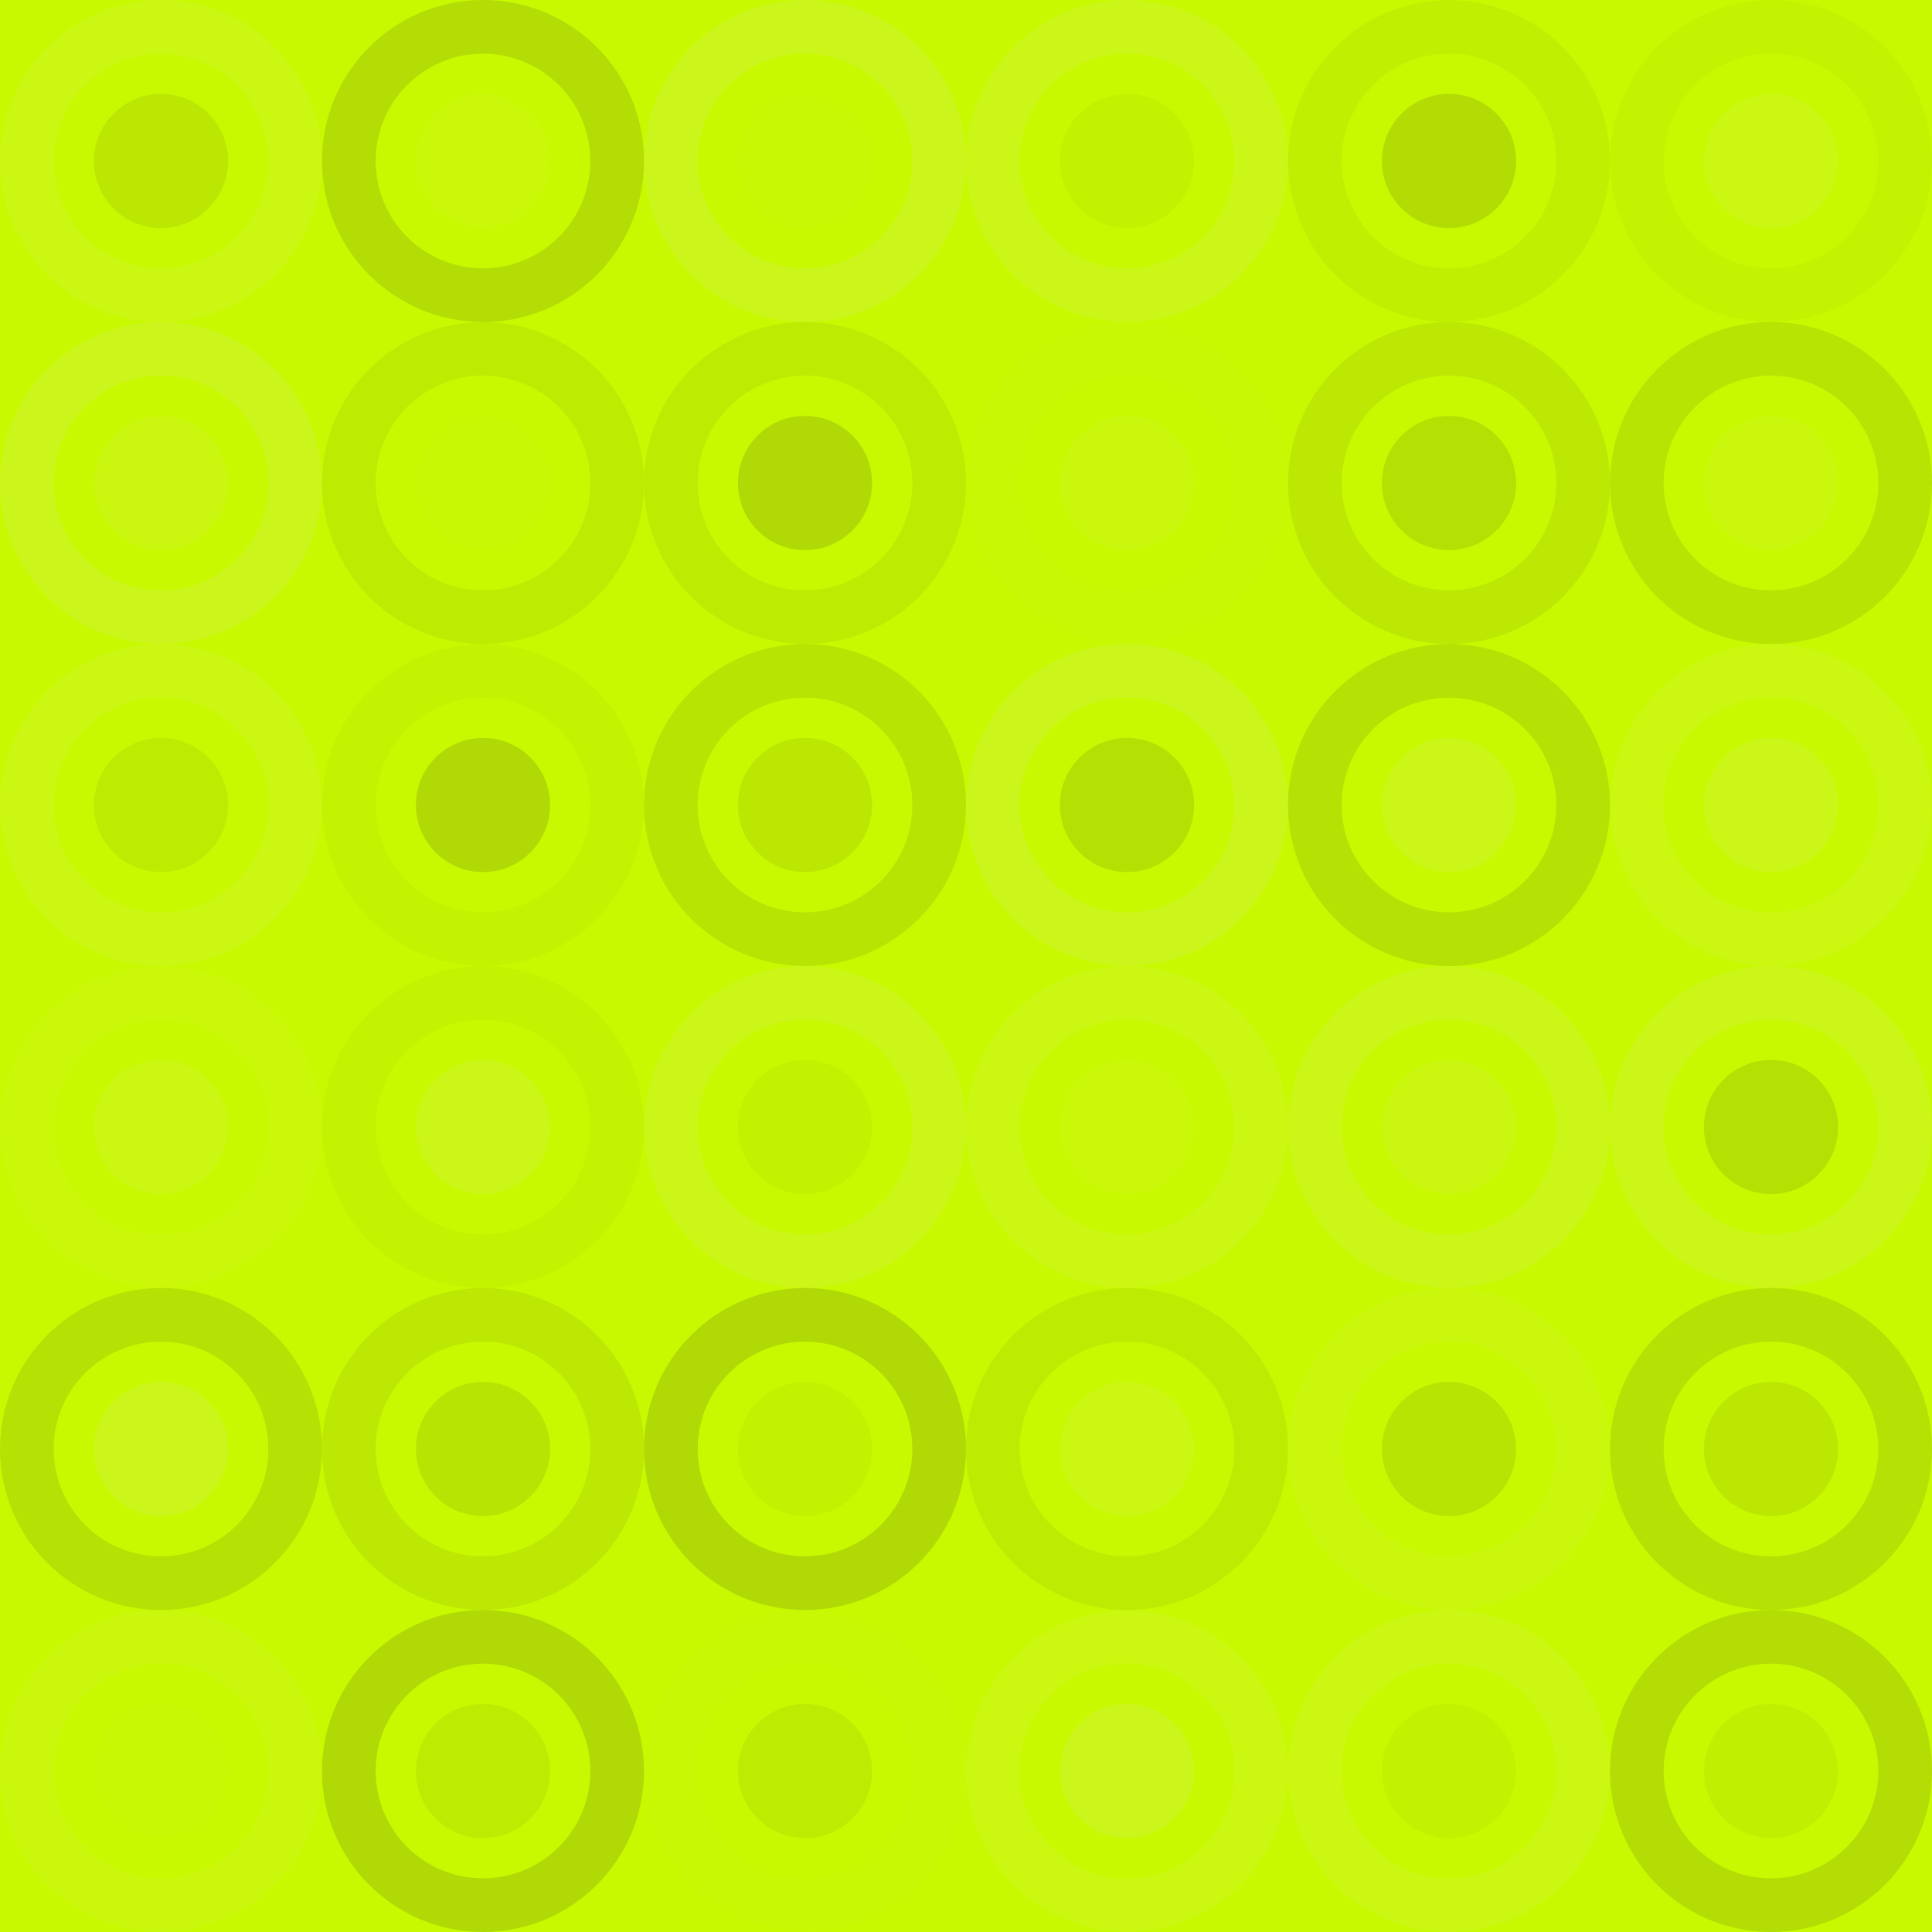
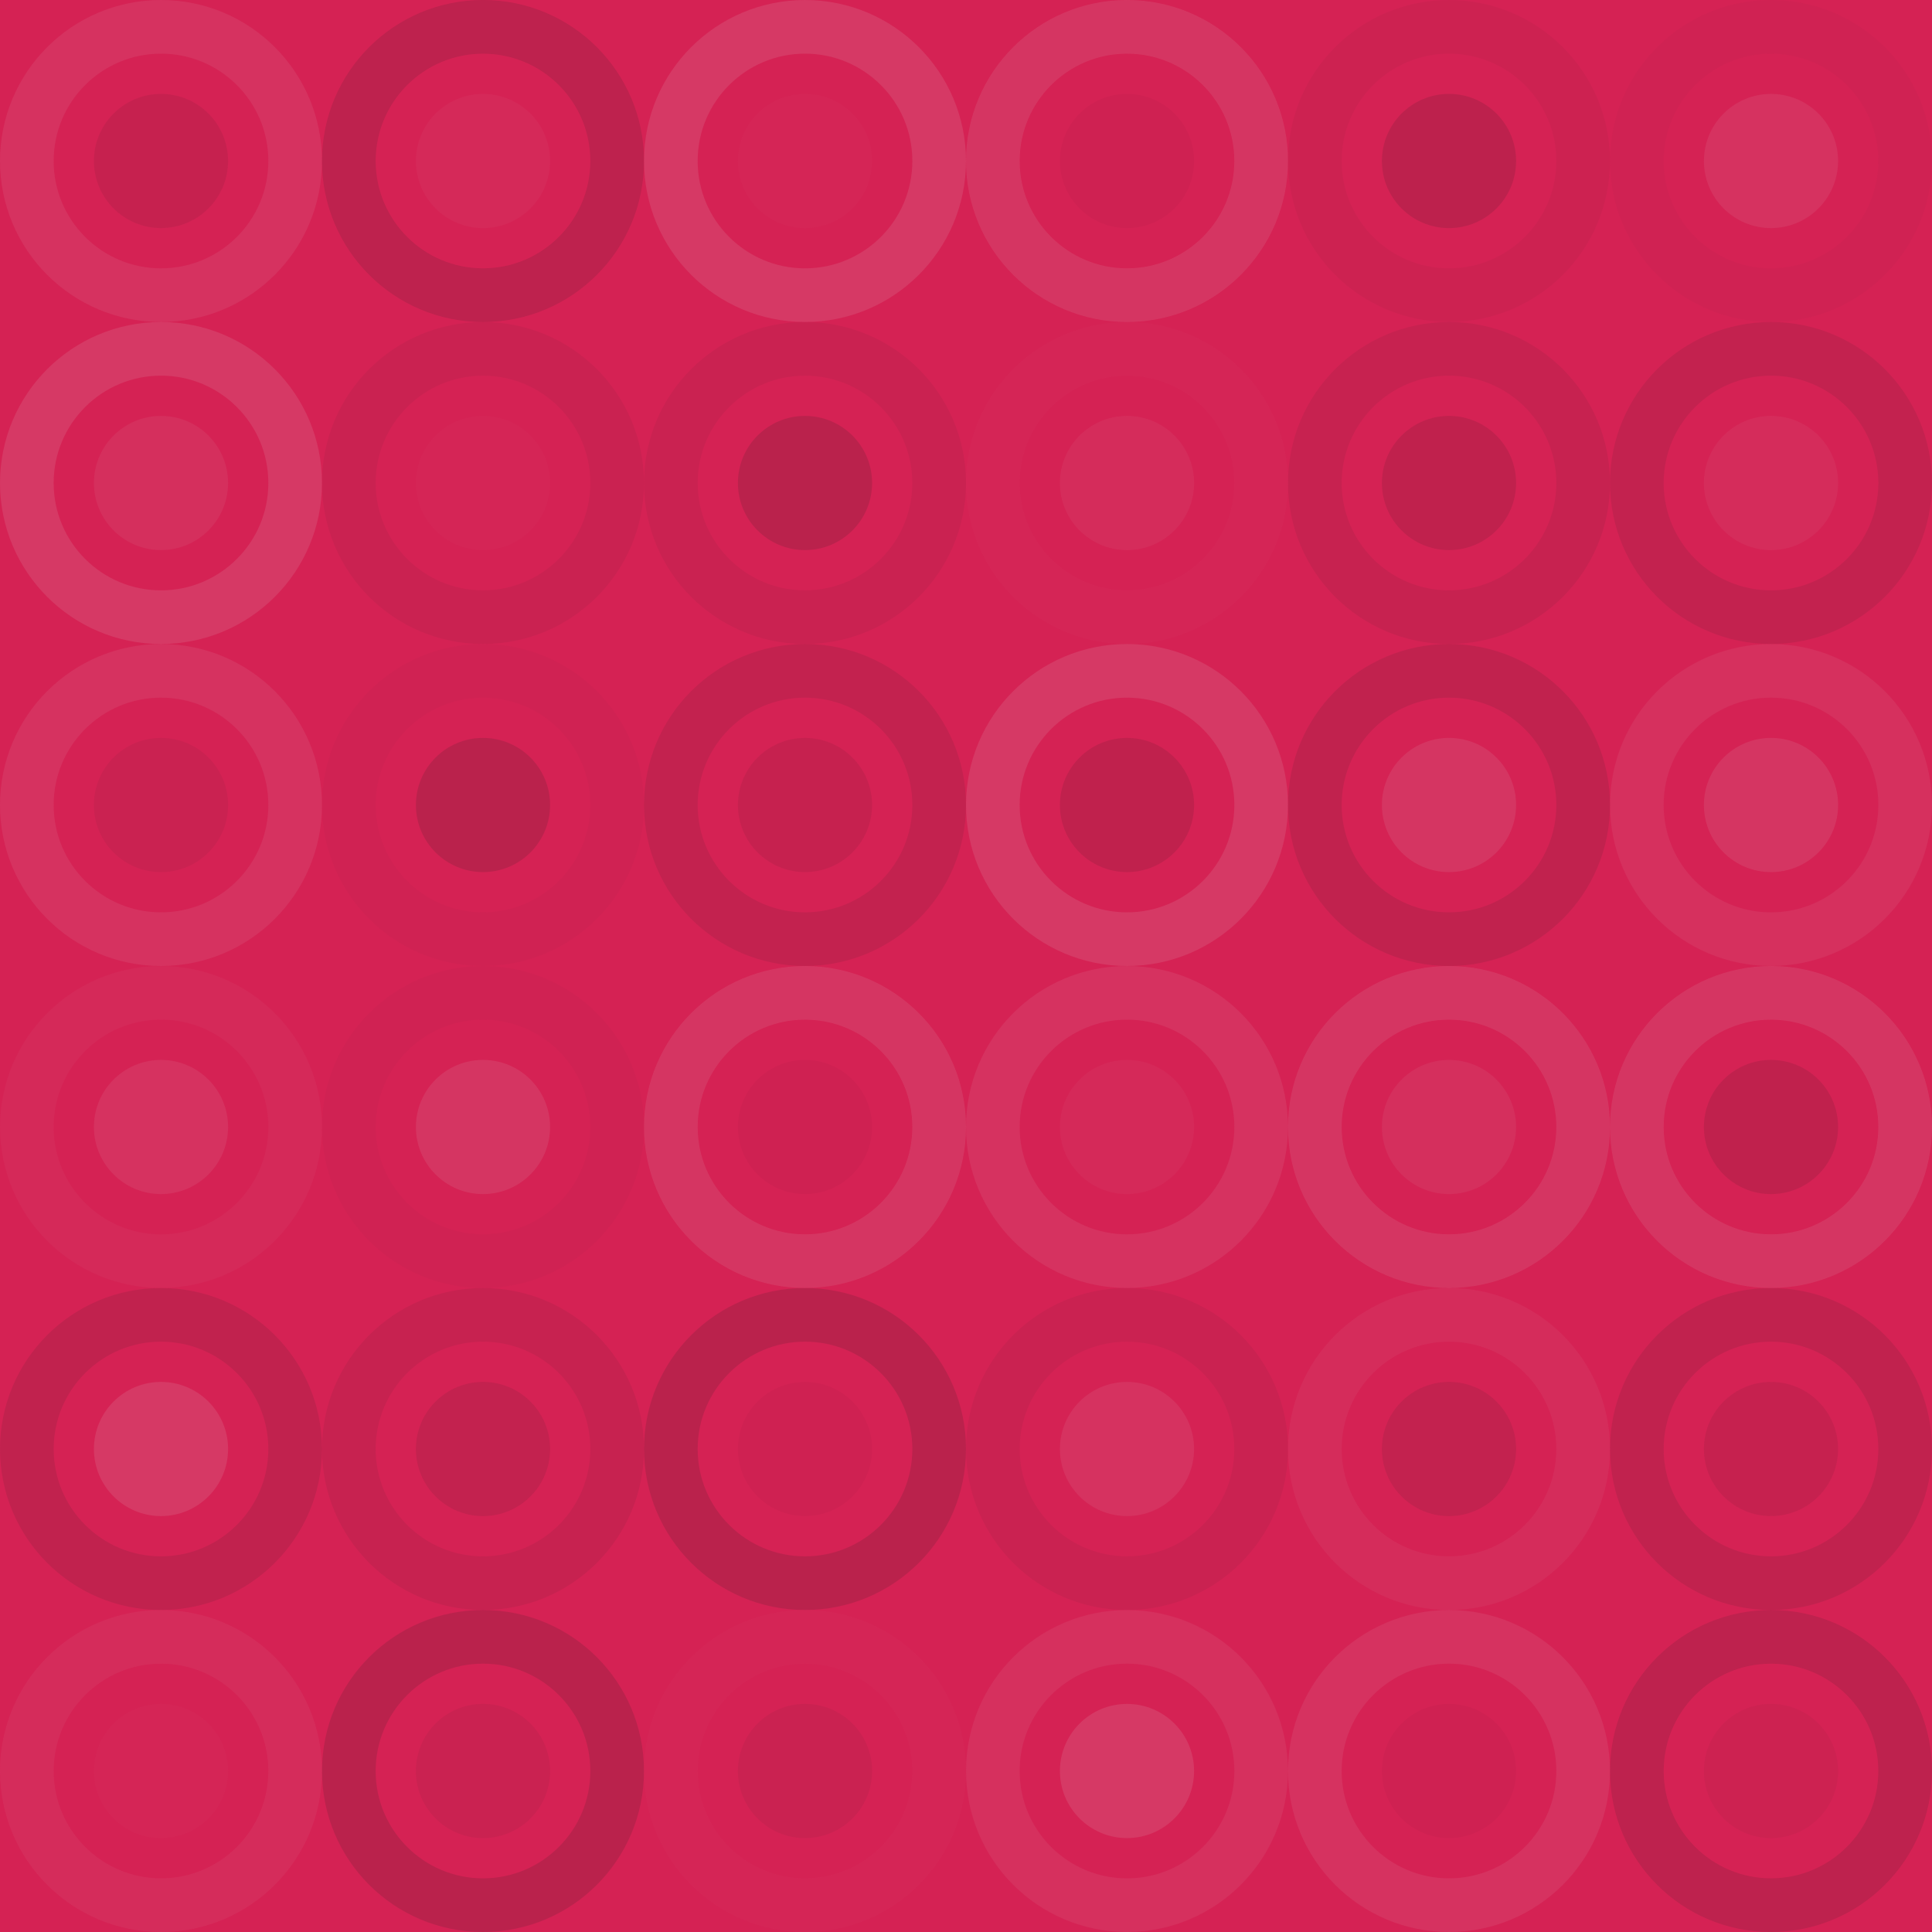
<svg xmlns="http://www.w3.org/2000/svg" width="264" height="264">
-   <rect x="0" y="0" width="100%" height="100%" fill="rgb(201,249,0)" />
+   <rect x="0" y="0" width="100%" height="100%" fill="rgb(213,34,84)" />
  <circle cx="22" cy="22" r="18.333" fill="none" stroke="#ddd" opacity="0.089" stroke-width="7.333px" />
  <circle cx="22" cy="22" r="9.167" fill="#222" fill-opacity="0.081" />
  <circle cx="66" cy="22" r="18.333" fill="none" stroke="#222" opacity="0.133" stroke-width="7.333px" />
  <circle cx="66" cy="22" r="9.167" fill="#ddd" fill-opacity="0.037" />
  <circle cx="110" cy="22" r="18.333" fill="none" stroke="#ddd" opacity="0.124" stroke-width="7.333px" />
  <circle cx="110" cy="22" r="9.167" fill="#ddd" fill-opacity="0.02" />
  <circle cx="154" cy="22" r="18.333" fill="none" stroke="#ddd" opacity="0.107" stroke-width="7.333px" />
  <circle cx="154" cy="22" r="9.167" fill="#222" fill-opacity="0.029" />
  <circle cx="198" cy="22" r="18.333" fill="none" stroke="#222" opacity="0.046" stroke-width="7.333px" />
  <circle cx="198" cy="22" r="9.167" fill="#222" fill-opacity="0.133" />
  <circle cx="242" cy="22" r="18.333" fill="none" stroke="#222" opacity="0.029" stroke-width="7.333px" />
  <circle cx="242" cy="22" r="9.167" fill="#ddd" fill-opacity="0.089" />
  <circle cx="22" cy="66" r="18.333" fill="none" stroke="#ddd" opacity="0.124" stroke-width="7.333px" />
  <circle cx="22" cy="66" r="9.167" fill="#ddd" fill-opacity="0.072" />
  <circle cx="66" cy="66" r="18.333" fill="none" stroke="#222" opacity="0.063" stroke-width="7.333px" />
  <circle cx="66" cy="66" r="9.167" fill="#ddd" fill-opacity="0.02" />
  <circle cx="110" cy="66" r="18.333" fill="none" stroke="#222" opacity="0.063" stroke-width="7.333px" />
  <circle cx="110" cy="66" r="9.167" fill="#222" fill-opacity="0.15" />
  <circle cx="154" cy="66" r="18.333" fill="none" stroke="#ddd" opacity="0.02" stroke-width="7.333px" />
  <circle cx="154" cy="66" r="9.167" fill="#ddd" fill-opacity="0.055" />
  <circle cx="198" cy="66" r="18.333" fill="none" stroke="#222" opacity="0.081" stroke-width="7.333px" />
  <circle cx="198" cy="66" r="9.167" fill="#222" fill-opacity="0.115" />
  <circle cx="242" cy="66" r="18.333" fill="none" stroke="#222" opacity="0.098" stroke-width="7.333px" />
  <circle cx="242" cy="66" r="9.167" fill="#ddd" fill-opacity="0.055" />
  <circle cx="22" cy="110" r="18.333" fill="none" stroke="#ddd" opacity="0.089" stroke-width="7.333px" />
  <circle cx="22" cy="110" r="9.167" fill="#222" fill-opacity="0.063" />
  <circle cx="66" cy="110" r="18.333" fill="none" stroke="#222" opacity="0.029" stroke-width="7.333px" />
  <circle cx="66" cy="110" r="9.167" fill="#222" fill-opacity="0.15" />
  <circle cx="110" cy="110" r="18.333" fill="none" stroke="#222" opacity="0.098" stroke-width="7.333px" />
  <circle cx="110" cy="110" r="9.167" fill="#222" fill-opacity="0.081" />
  <circle cx="154" cy="110" r="18.333" fill="none" stroke="#ddd" opacity="0.124" stroke-width="7.333px" />
  <circle cx="154" cy="110" r="9.167" fill="#222" fill-opacity="0.115" />
  <circle cx="198" cy="110" r="18.333" fill="none" stroke="#222" opacity="0.115" stroke-width="7.333px" />
  <circle cx="198" cy="110" r="9.167" fill="#ddd" fill-opacity="0.107" />
  <circle cx="242" cy="110" r="18.333" fill="none" stroke="#ddd" opacity="0.072" stroke-width="7.333px" />
  <circle cx="242" cy="110" r="9.167" fill="#ddd" fill-opacity="0.107" />
  <circle cx="22" cy="154" r="18.333" fill="none" stroke="#ddd" opacity="0.037" stroke-width="7.333px" />
  <circle cx="22" cy="154" r="9.167" fill="#ddd" fill-opacity="0.089" />
  <circle cx="66" cy="154" r="18.333" fill="none" stroke="#222" opacity="0.029" stroke-width="7.333px" />
  <circle cx="66" cy="154" r="9.167" fill="#ddd" fill-opacity="0.107" />
  <circle cx="110" cy="154" r="18.333" fill="none" stroke="#ddd" opacity="0.107" stroke-width="7.333px" />
  <circle cx="110" cy="154" r="9.167" fill="#222" fill-opacity="0.029" />
  <circle cx="154" cy="154" r="18.333" fill="none" stroke="#ddd" opacity="0.089" stroke-width="7.333px" />
  <circle cx="154" cy="154" r="9.167" fill="#ddd" fill-opacity="0.037" />
  <circle cx="198" cy="154" r="18.333" fill="none" stroke="#ddd" opacity="0.107" stroke-width="7.333px" />
  <circle cx="198" cy="154" r="9.167" fill="#ddd" fill-opacity="0.072" />
  <circle cx="242" cy="154" r="18.333" fill="none" stroke="#ddd" opacity="0.107" stroke-width="7.333px" />
  <circle cx="242" cy="154" r="9.167" fill="#222" fill-opacity="0.115" />
  <circle cx="22" cy="198" r="18.333" fill="none" stroke="#222" opacity="0.115" stroke-width="7.333px" />
  <circle cx="22" cy="198" r="9.167" fill="#ddd" fill-opacity="0.124" />
  <circle cx="66" cy="198" r="18.333" fill="none" stroke="#222" opacity="0.081" stroke-width="7.333px" />
  <circle cx="66" cy="198" r="9.167" fill="#222" fill-opacity="0.098" />
  <circle cx="110" cy="198" r="18.333" fill="none" stroke="#222" opacity="0.15" stroke-width="7.333px" />
  <circle cx="110" cy="198" r="9.167" fill="#222" fill-opacity="0.029" />
  <circle cx="154" cy="198" r="18.333" fill="none" stroke="#222" opacity="0.063" stroke-width="7.333px" />
  <circle cx="154" cy="198" r="9.167" fill="#ddd" fill-opacity="0.089" />
  <circle cx="198" cy="198" r="18.333" fill="none" stroke="#ddd" opacity="0.055" stroke-width="7.333px" />
  <circle cx="198" cy="198" r="9.167" fill="#222" fill-opacity="0.098" />
  <circle cx="242" cy="198" r="18.333" fill="none" stroke="#222" opacity="0.115" stroke-width="7.333px" />
  <circle cx="242" cy="198" r="9.167" fill="#222" fill-opacity="0.081" />
  <circle cx="22" cy="242" r="18.333" fill="none" stroke="#ddd" opacity="0.055" stroke-width="7.333px" />
  <circle cx="22" cy="242" r="9.167" fill="#ddd" fill-opacity="0.02" />
  <circle cx="66" cy="242" r="18.333" fill="none" stroke="#222" opacity="0.15" stroke-width="7.333px" />
  <circle cx="66" cy="242" r="9.167" fill="#222" fill-opacity="0.063" />
  <circle cx="110" cy="242" r="18.333" fill="none" stroke="#ddd" opacity="0.02" stroke-width="7.333px" />
  <circle cx="110" cy="242" r="9.167" fill="#222" fill-opacity="0.063" />
  <circle cx="154" cy="242" r="18.333" fill="none" stroke="#ddd" opacity="0.072" stroke-width="7.333px" />
  <circle cx="154" cy="242" r="9.167" fill="#ddd" fill-opacity="0.124" />
  <circle cx="198" cy="242" r="18.333" fill="none" stroke="#ddd" opacity="0.089" stroke-width="7.333px" />
  <circle cx="198" cy="242" r="9.167" fill="#222" fill-opacity="0.029" />
  <circle cx="242" cy="242" r="18.333" fill="none" stroke="#222" opacity="0.133" stroke-width="7.333px" />
  <circle cx="242" cy="242" r="9.167" fill="#222" fill-opacity="0.046" />
</svg>
